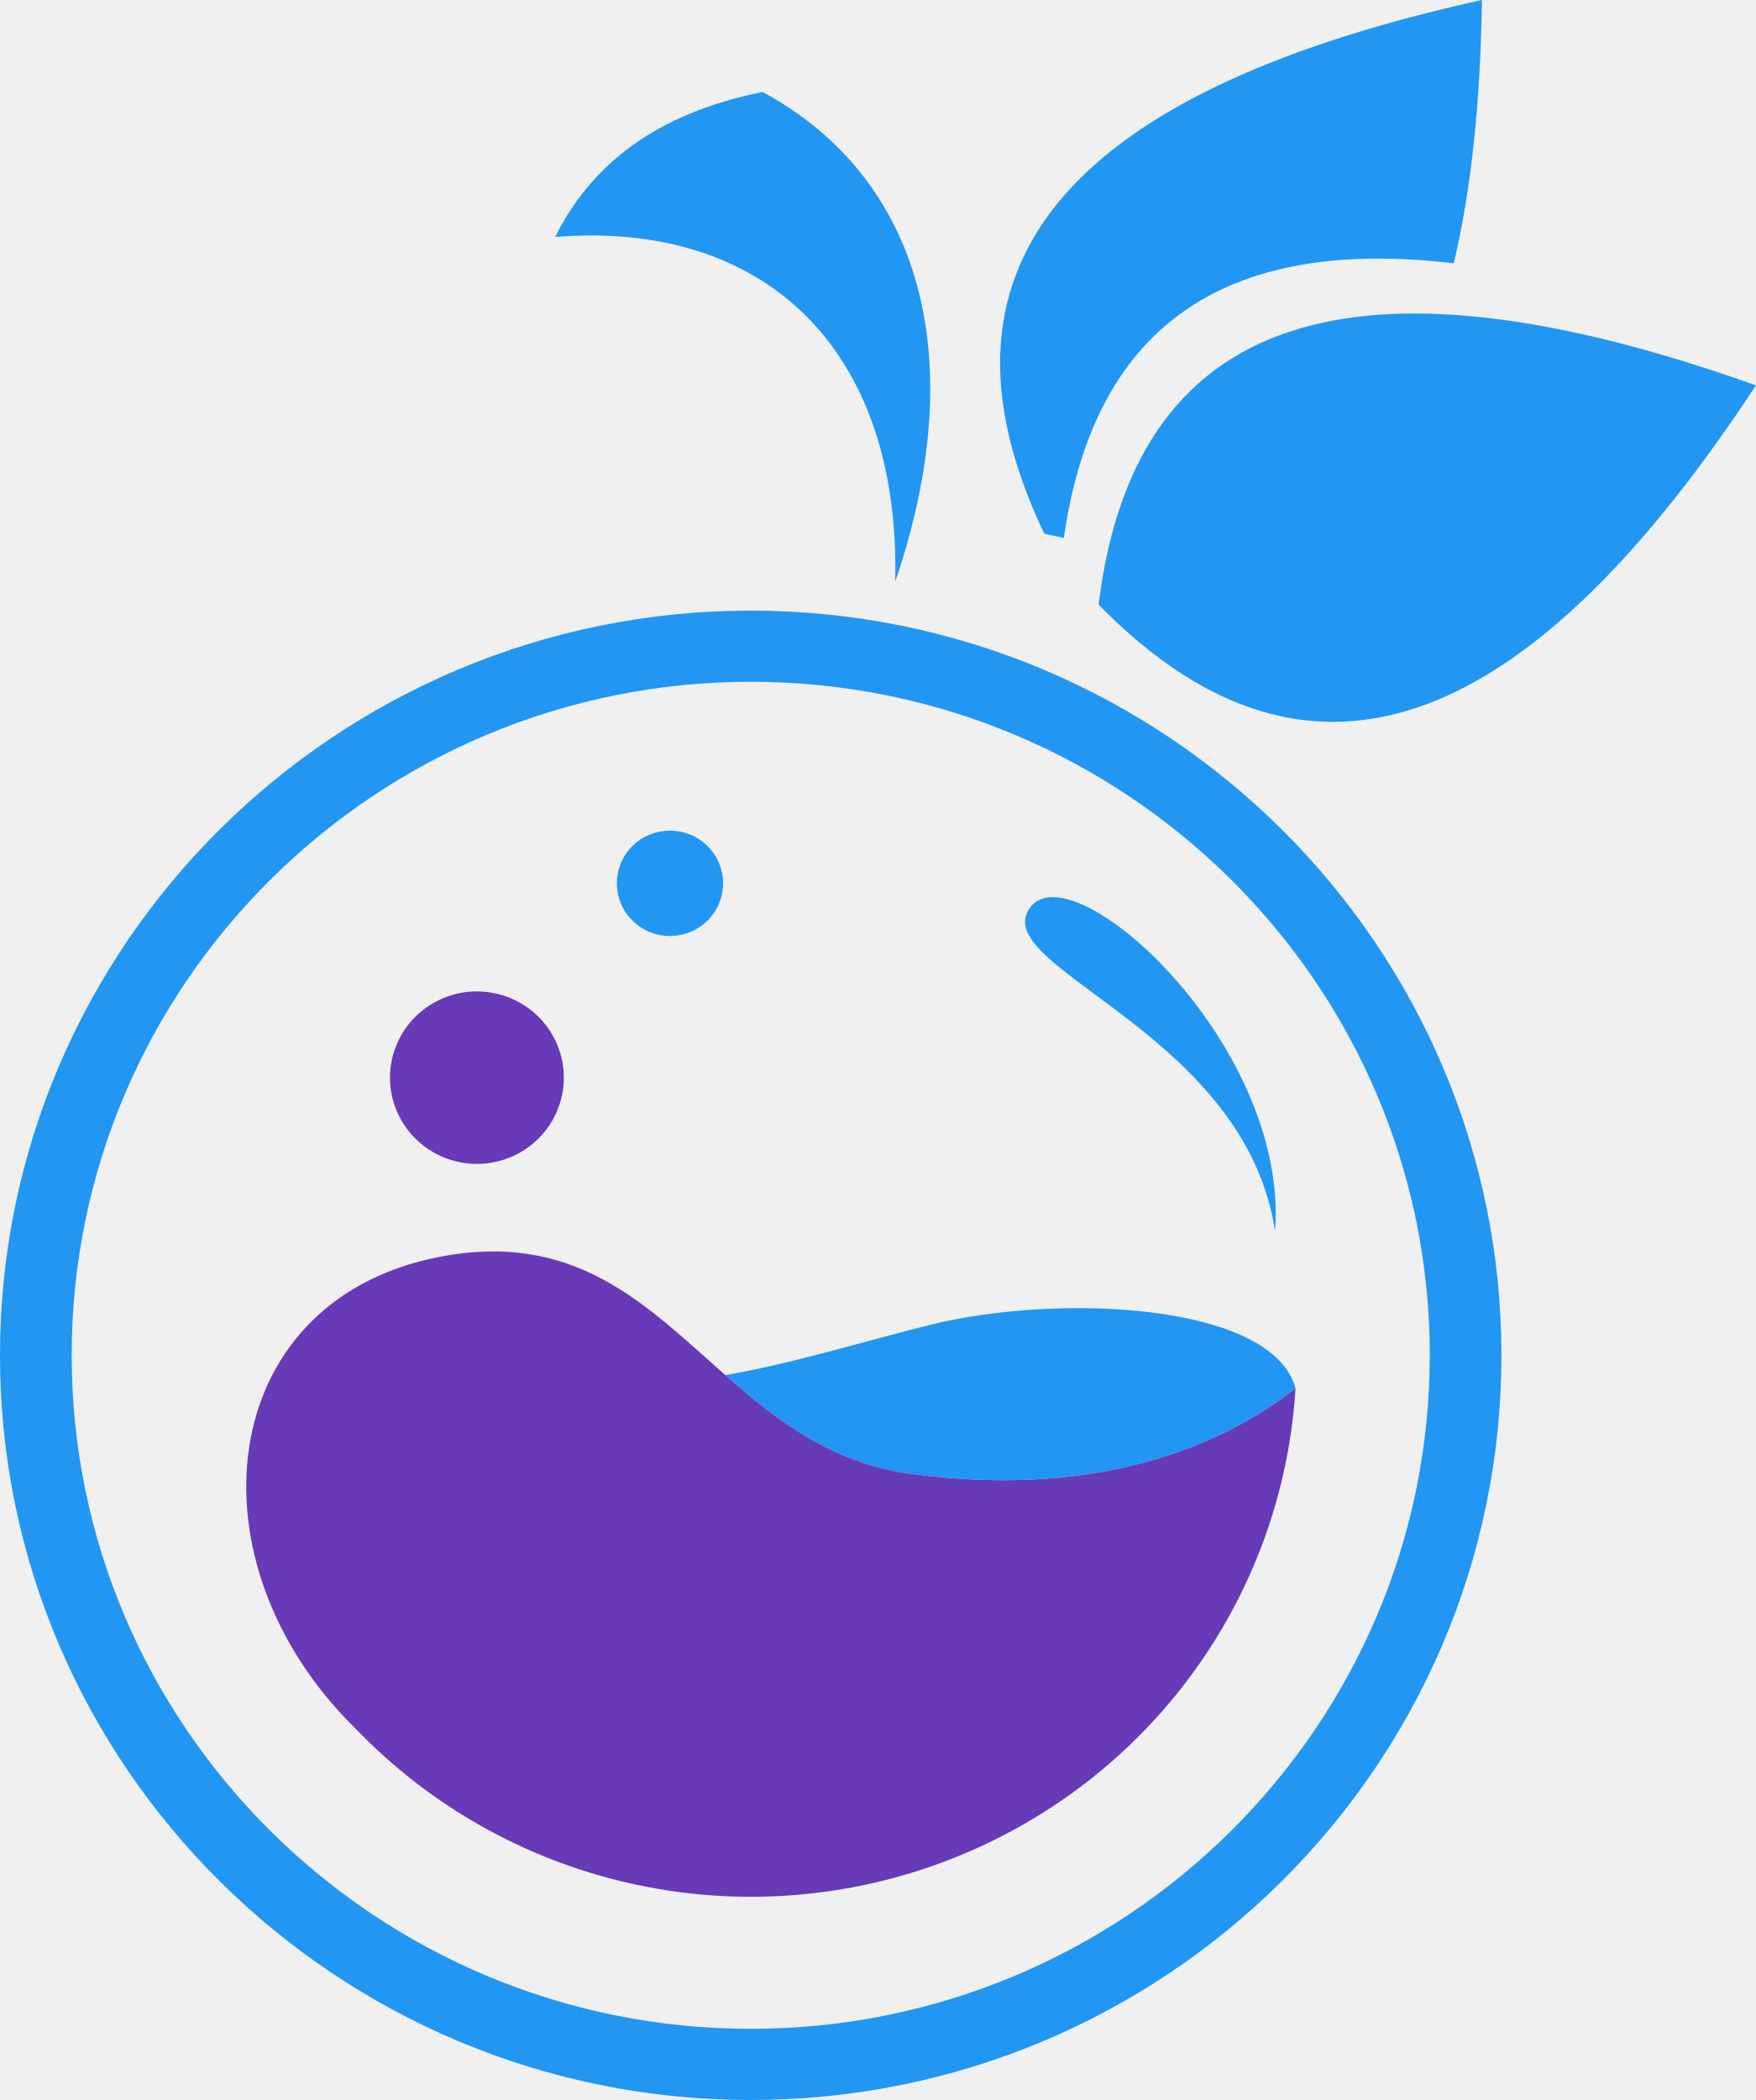
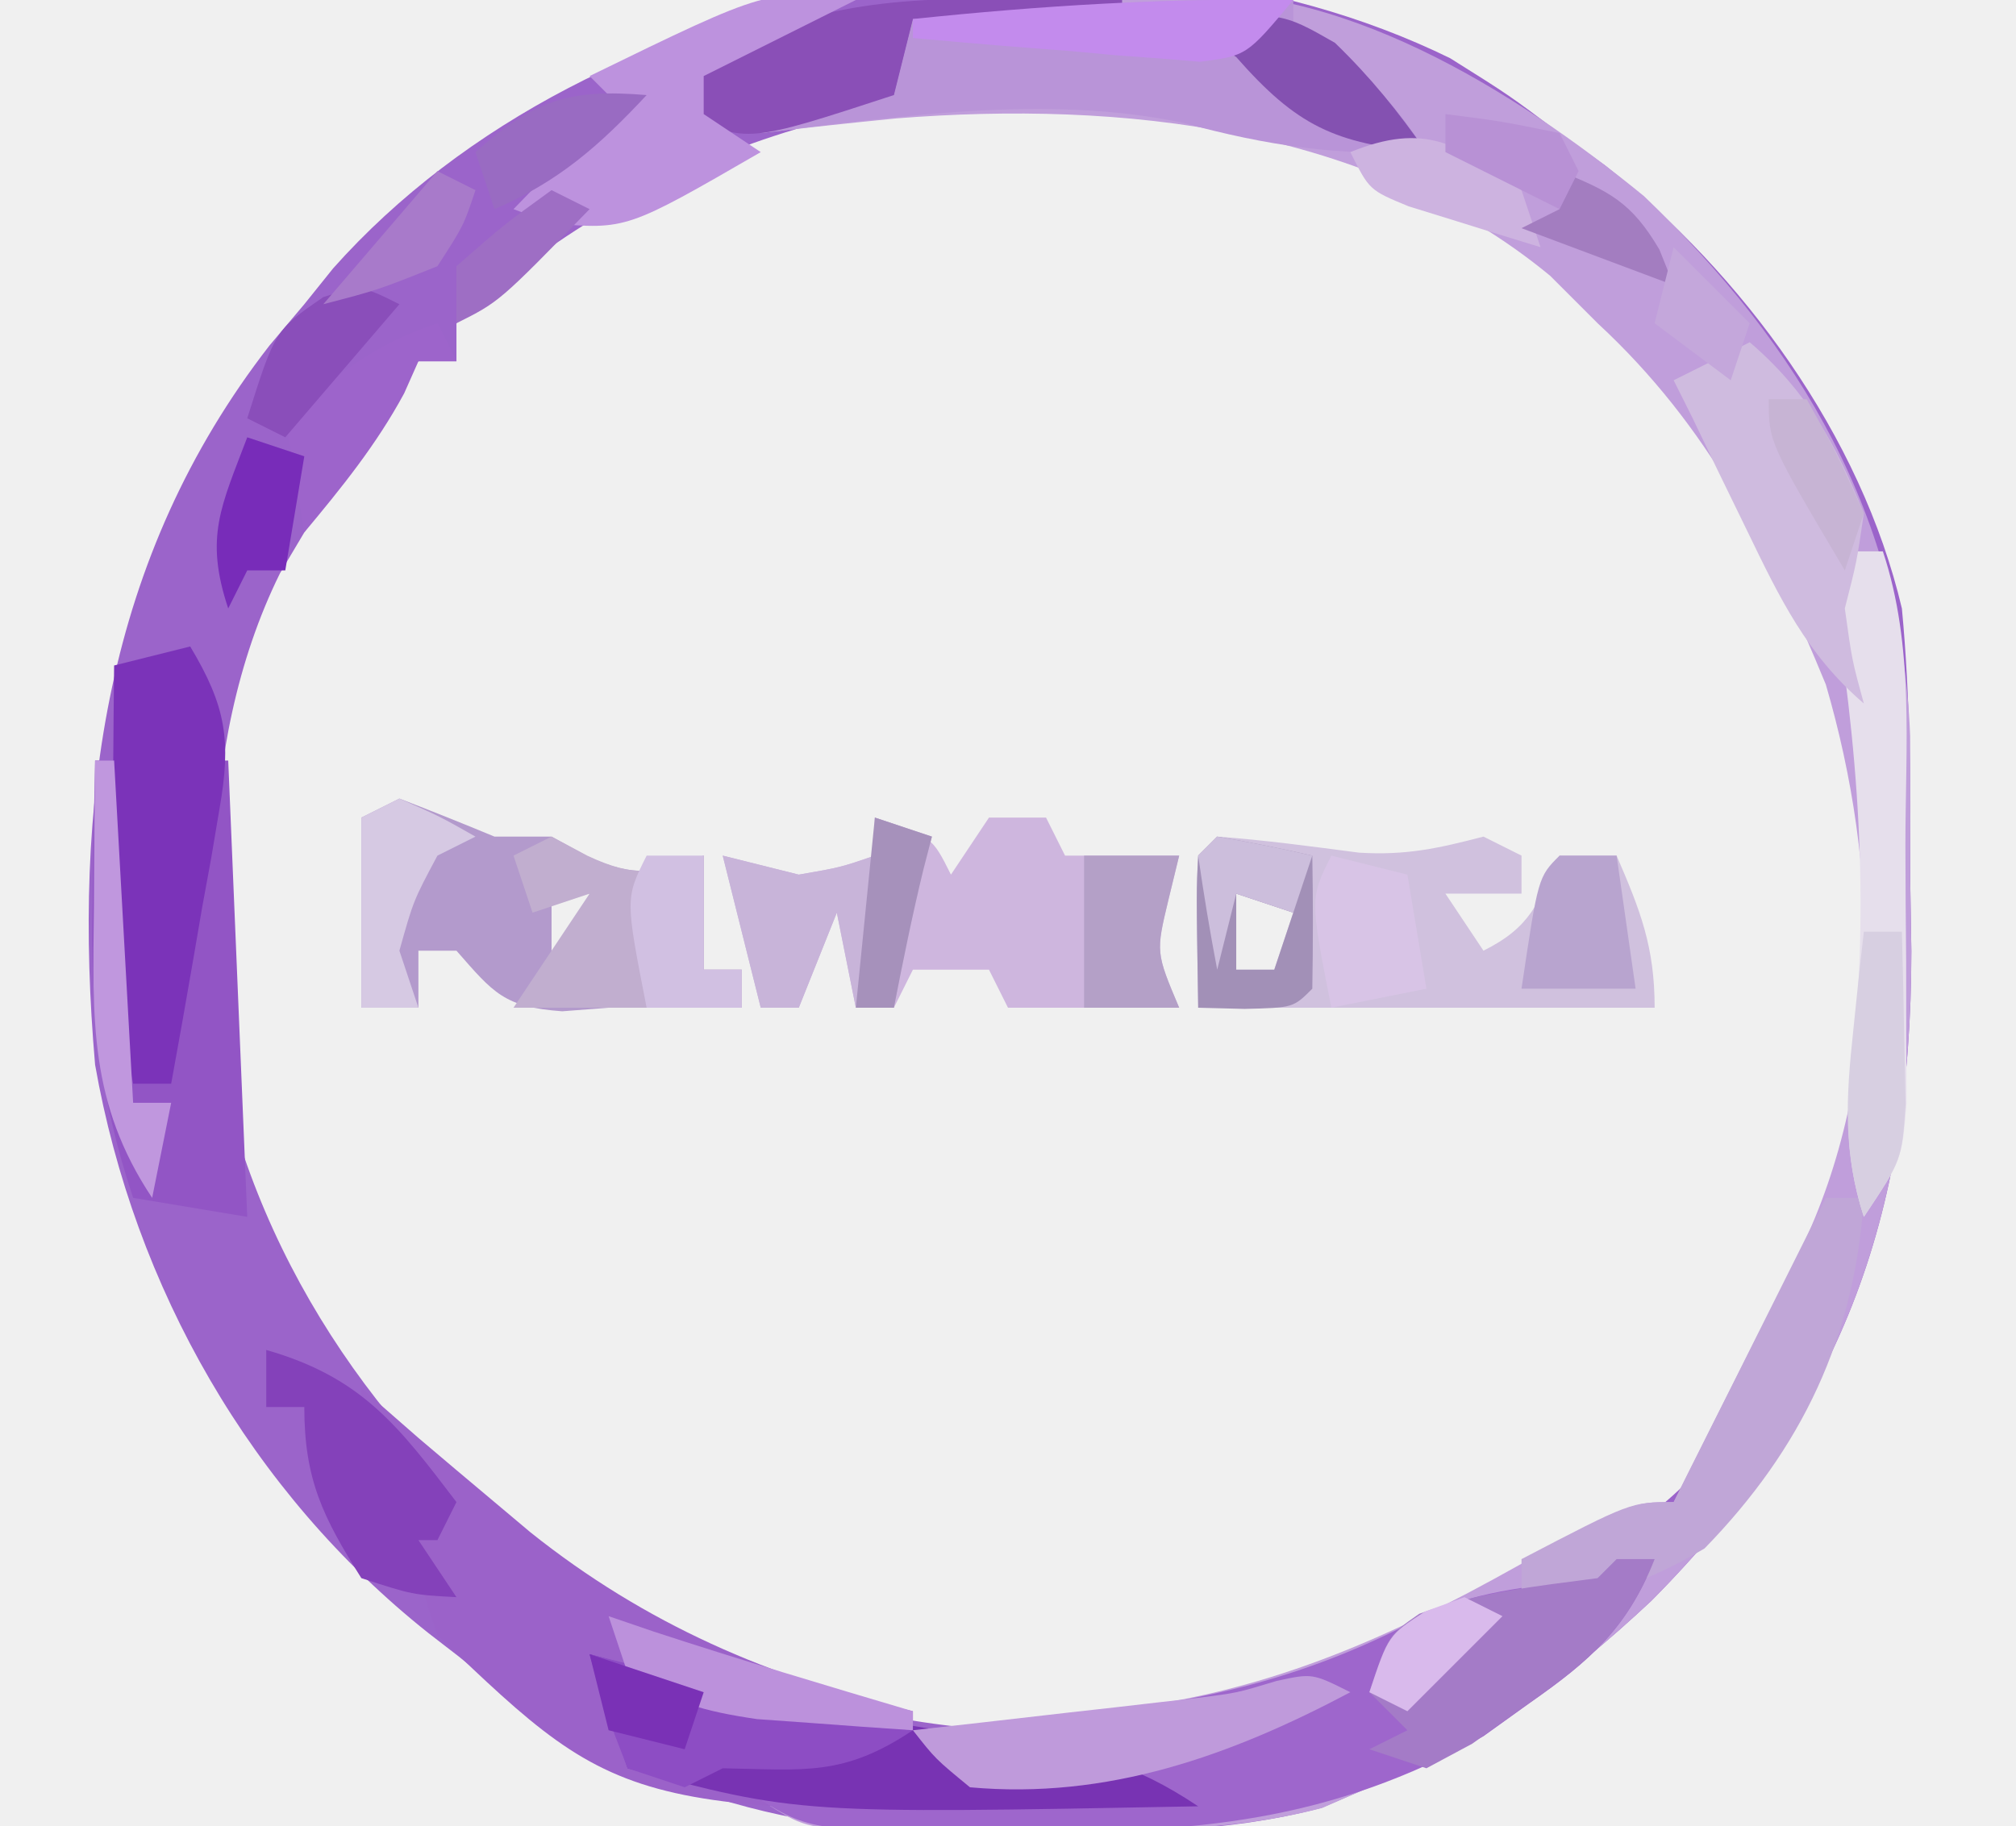
- <svg xmlns="http://www.w3.org/2000/svg" width="46" height="55" viewBox="0 0 46 55" fill="none">
-   <g clip-path="url(#clip0)">
-     <path d="M19.667 55C8.822 55 0 46.25 0 35.497C0 24.743 8.823 15.993 19.667 15.993C30.511 15.993 39.333 24.743 39.333 35.497C39.333 46.25 30.512 55 19.667 55ZM19.667 17.856C9.859 17.856 1.878 25.769 1.878 35.496C1.878 45.223 9.859 53.136 19.667 53.136C29.475 53.136 37.456 45.221 37.456 35.494C37.456 25.767 29.477 17.856 19.667 17.856Z" fill="#2196F3" />
-     <path d="M33.939 36.362C33.327 34.113 27.719 33.871 24.381 34.695C22.633 35.128 20.846 35.692 19.003 36.016C20.352 37.203 21.8 38.325 23.879 38.604C29.036 39.294 32.24 37.69 33.939 36.362Z" fill="#2196F3" />
-     <path d="M23.879 38.604C21.796 38.325 20.352 37.203 19.003 36.016C16.916 34.179 15.059 32.189 11.415 32.938C5.622 34.129 4.86 40.925 9.333 45.292C11.254 47.286 13.72 48.682 16.428 49.308C19.137 49.934 21.971 49.762 24.583 48.814C27.195 47.867 29.471 46.184 31.133 43.972C32.794 41.761 33.77 39.117 33.938 36.364C32.24 37.69 29.036 39.294 23.879 38.604Z" fill="#673AB7" />
-     <path d="M26.91 23.896C26.188 25.433 32.632 27.138 33.403 32.242C33.775 27.218 27.805 21.996 26.91 23.896Z" fill="#2196F3" />
-     <path d="M13.365 30.311C14.527 29.834 15.078 28.513 14.597 27.36C14.116 26.208 12.784 25.661 11.622 26.138C10.46 26.616 9.909 27.936 10.39 29.089C10.871 30.241 12.203 30.788 13.365 30.311Z" fill="#673AB7" />
-     <path d="M18.535 24.11C19.079 23.571 19.079 22.698 18.535 22.159C17.992 21.62 17.111 21.62 16.567 22.159C16.024 22.698 16.024 23.571 16.567 24.11C17.111 24.649 17.992 24.649 18.535 24.11Z" fill="#2196F3" />
-     <path d="M23.451 15.238C25.462 9.348 24.11 4.643 19.979 2.409C17.154 2.978 15.478 4.334 14.544 6.205C20.084 5.761 23.6 9.199 23.451 15.238Z" fill="#2196F3" />
-     <path d="M46 10.092C36.049 6.551 29.768 7.765 28.781 15.835C34.484 21.67 40.229 18.877 46 10.092Z" fill="#2196F3" />
-     <path d="M38.085 6.896C38.547 4.941 38.786 2.63 38.822 0C28.502 2.279 23.847 6.634 27.358 13.978C27.533 14.02 27.701 14.054 27.87 14.088C28.691 8.341 32.303 6.213 38.085 6.896Z" fill="#2196F3" />
-   </g>
-   <defs>
-     <clipPath id="clip0">
-       <rect width="46" height="55" fill="white" />
-     </clipPath>
-   </defs>
+ <svg xmlns="http://www.w3.org/2000/svg" version="1.1" width="106" height="96">
+   <path d="M0 0 C3.113 1.953 3.113 1.953 5.75 3.938 C6.527 4.489 7.305 5.041 8.105 5.609 C15.397 11.355 21.607 19.837 23.75 28.938 C24.2 33.694 24.214 38.413 24.188 43.188 C24.207 44.434 24.227 45.681 24.248 46.965 C24.241 61.095 20.491 71.126 10.578 81.129 C6.043 85.375 1.55 88.671 -4.25 90.938 C-5.078 91.293 -5.905 91.649 -6.758 92.016 C-11.822 93.353 -16.721 93.306 -21.938 93.312 C-22.963 93.337 -23.988 93.361 -25.045 93.387 C-35.436 93.426 -44.084 90.688 -52.125 84.062 C-52.918 83.45 -52.918 83.45 -53.727 82.824 C-63.051 75.415 -69.183 64.671 -71.25 52.938 C-72.436 39.259 -70.742 26.263 -62.078 15.105 C-61.475 14.39 -60.872 13.675 -60.25 12.938 C-59.75 12.315 -59.25 11.692 -58.734 11.051 C-45.037 -4.342 -18.368 -8.993 0 0 Z M-52.25 13.938 C-52.25 14.598 -52.25 15.258 -52.25 15.938 C-52.91 15.938 -53.57 15.938 -54.25 15.938 C-56.594 18.71 -58.407 21.816 -60.25 24.938 C-60.884 26.005 -60.884 26.005 -61.531 27.094 C-66.063 36.286 -65.555 47.888 -63.438 57.703 C-59.791 68.391 -51.965 77.209 -42.25 82.938 C-30.524 88.454 -19.764 89.462 -7.141 85.992 C-3.236 84.567 0.104 82.608 3.57 80.332 C5.75 78.938 5.75 78.938 9 77.625 C15.86 73.416 19.619 64.456 21.75 56.938 C24.393 42.72 20.95 31.105 13.75 18.938 C6.499 9.123 -4.249 3.84 -16.25 1.938 C-29.409 0.752 -42.543 4.857 -52.25 13.938 Z " fill="#9B64CA" transform="translate(76.25,3.0625)" />
+   <path d="M0 0 C9.032 -0.818 18.427 5.094 25.195 10.625 C33.458 18.533 38.756 27.514 39.191 39.016 C39.209 41.531 39.209 44.047 39.195 46.562 C39.225 48.432 39.225 48.432 39.256 50.34 C39.248 64.47 35.499 74.501 25.586 84.504 C21.051 88.75 16.558 92.046 10.758 94.312 C9.941 94.671 9.123 95.029 8.281 95.398 C3.052 96.755 -2.051 96.601 -7.43 96.562 C-8.522 96.57 -9.615 96.578 -10.74 96.586 C-11.786 96.583 -12.832 96.581 -13.91 96.578 C-14.862 96.576 -15.813 96.574 -16.794 96.571 C-19.242 96.312 -19.242 96.312 -22.242 94.312 C-18.282 94.312 -14.322 94.312 -10.242 94.312 C-11.232 93.323 -12.222 92.332 -13.242 91.312 C-11.541 91.148 -11.541 91.148 -9.805 90.98 C-8.284 90.821 -6.763 90.661 -5.242 90.5 C-4.498 90.43 -3.755 90.359 -2.988 90.287 C5.131 89.405 11.525 86.614 18.633 82.625 C24.545 79.312 24.545 79.312 26.758 79.312 C27.025 78.778 27.291 78.243 27.566 77.691 C28.45 75.926 29.339 74.164 30.23 72.402 C30.755 71.362 31.28 70.322 31.82 69.25 C32.348 68.207 32.875 67.164 33.418 66.09 C37.843 56.918 37.58 45.946 34.758 36.312 C31.758 29.024 28.624 22.744 22.758 17.312 C21.933 16.488 21.108 15.662 20.258 14.812 C10.742 6.961 -2.319 5.608 -14.113 6.539 C-16.493 6.775 -18.868 7.03 -21.242 7.312 C-18.242 5.312 -18.242 5.312 -14.242 5.312 C-13.912 3.993 -13.582 2.672 -13.242 1.312 C-10.574 1.033 -7.908 0.78 -5.234 0.562 C-3.486 0.416 -1.738 0.242 0 0 Z " fill="#C09EDB" transform="translate(61.24219,-0.3125)" />
+   <path d="M0 0 C0.99 0.866 1.98 1.732 3 2.625 C4.329 3.755 5.663 4.879 7 6 C7.625 6.526 8.25 7.052 8.895 7.594 C14.921 12.405 21.498 15.262 29 17 C29 17.66 29 18.32 29 19 C30.238 18.979 31.475 18.959 32.75 18.938 C37.405 18.946 40.063 19.375 44 22 C13.992 22.568 13.992 22.568 4 13 C3.289 10.914 3.289 10.914 3 9 C2.363 7.652 1.704 6.314 1 5 C1.99 5.33 2.98 5.66 4 6 C3.34 5.381 2.68 4.763 2 4.125 C0 2 0 2 0 0 Z " fill="#9B62C9" transform="translate(19,73)" />
+   <path d="M0 0 C0.66 0 1.32 0 2 0 C0.531 3.653 -1.36 5.322 -4.562 7.562 C-5.368 8.141 -6.174 8.72 -7.004 9.316 C-15.005 13.813 -22.294 14.451 -31.375 14.312 C-32.993 14.317 -32.993 14.317 -34.645 14.322 C-42.599 14.268 -42.599 14.268 -46 12 C-42.04 12 -38.08 12 -34 12 C-34.99 11.01 -35.98 10.02 -37 9 C-35.866 8.89 -34.731 8.781 -33.562 8.668 C-32.042 8.508 -30.521 8.348 -29 8.188 C-28.256 8.117 -27.512 8.047 -26.746 7.975 C-20.673 7.314 -15.347 5.826 -9.938 2.875 C-7.069 1.58 -4.102 1.41 -1 1 C-0.67 0.67 -0.34 0.34 0 0 Z " fill="#9E66CC" transform="translate(85,82)" />
+   <path d="M0 0 C2.502 0.182 4.97 0.52 7.457 0.844 C9.935 0.996 11.629 0.617 14 0 C14.66 0.33 15.32 0.66 16 1 C16 1.66 16 2.32 16 3 C14.68 3 13.36 3 12 3 C12.99 4.485 12.99 4.485 14 6 C16.511 4.745 16.871 3.499 18 1 C18.99 1 19.98 1 21 1 C22.257 3.906 23 5.796 23 9 C15 9 7 9 -1 9 C-1.098 2.848 -1.098 2.848 -1 1 C-0.67 0.67 -0.34 0.34 0 0 Z M1 3 C1 4.32 1 5.64 1 7 C1.66 7 2.32 7 3 7 C3.33 6.01 3.66 5.02 4 4 C3.01 3.67 2.02 3.34 1 3 Z " fill="#D0C1DE" transform="translate(64,44)" />
+   <path d="M0 0 C3 1 3 1 4 3 C4.66 2.01 5.32 1.02 6 0 C6.99 0 7.98 0 9 0 C9.33 0.66 9.66 1.32 10 2 C11.98 2 13.96 2 16 2 C15.814 2.763 15.629 3.526 15.438 4.312 C14.772 7.09 14.772 7.09 16 10 C13.03 10 10.06 10 7 10 C6.67 9.34 6.34 8.68 6 8 C4.68 8 3.36 8 2 8 C1.67 8.66 1.34 9.32 1 10 C0.34 10 -0.32 10 -1 10 C-1.33 8.35 -1.66 6.7 -2 5 C-2.66 6.65 -3.32 8.3 -4 10 C-4.66 10 -5.32 10 -6 10 C-6.66 7.36 -7.32 4.72 -8 2 C-6.68 2.33 -5.36 2.66 -4 3 C-1.813 2.621 -1.813 2.621 0 2 C0 1.34 0 0.68 0 0 Z " fill="#CEB6DE" transform="translate(46,43)" />
+   <path d="M0 0 C0 0.66 0 1.32 0 2 C0.897 2.371 0.897 2.371 1.812 2.75 C4.286 4.164 5.434 5.651 7 8 C2.32 8.195 -1.28 7.688 -5.84 6.449 C-13.054 4.949 -20.763 6.138 -28 7 C-25 5 -25 5 -21 5 C-20.67 3.68 -20.34 2.36 -20 1 C-13.3 0.299 -6.737 -0.11 0 0 Z " fill="#B994D8" transform="translate(68,0)" />
+   <path d="M0 0 C1.675 0.644 3.342 1.312 5 2 C5.99 2 6.98 2 8 2 C8.639 2.351 9.279 2.701 9.938 3.062 C12.427 4.194 13.478 3.901 16 3 C16 4.98 16 6.96 16 9 C16.66 9 17.32 9 18 9 C18 9.66 18 10.32 18 11 C15.667 11 13.333 11 11 11 C10.196 11.062 9.391 11.124 8.562 11.188 C5.501 10.963 4.957 10.236 3 8 C2.34 8 1.68 8 1 8 C1 8.99 1 9.98 1 11 C0.01 11 -0.98 11 -2 11 C-2 7.7 -2 4.4 -2 1 C-1.34 0.67 -0.68 0.34 0 0 Z M1 3 C2 6 2 6 2 6 Z M8 5 C8 6.32 8 7.64 8 9 C8.66 8.67 9.32 8.34 10 8 C10 7.01 10 6.02 10 5 C9.34 5 8.68 5 8 5 Z " fill="#B39ACC" transform="translate(21,42)" />
+   <path d="M0 0 C0.715 0.193 1.431 0.387 2.168 0.586 C8.809 2.321 15.389 3.621 22.188 4.57 C26.222 5.187 28.561 5.707 32 8 C10.991 8.398 10.991 8.398 2 6 C1.34 4.02 0.68 2.04 0 0 Z " fill="#7833B3" transform="translate(31,87)" />
+   <path d="M0 0 C0.33 0 0.66 0 1 0 C1.33 5.61 1.66 11.22 2 17 C2.66 17 3.32 17 4 17 C3.938 15.577 3.938 15.577 3.875 14.125 C3.855 9.293 4.942 4.694 6 0 C6.33 0 6.66 0 7 0 C7.33 7.92 7.66 15.84 8 24 C6.02 23.67 4.04 23.34 2 23 C0.226 17.685 -0.258 13.144 -0.125 7.562 C-0.116 6.831 -0.107 6.099 -0.098 5.346 C-0.074 3.564 -0.039 1.782 0 0 Z " fill="#9255C5" transform="translate(5,40)" />
+   <path d="M0 0 C1.886 3.146 2.171 4.952 1.539 8.547 C1.397 9.391 1.255 10.236 1.109 11.105 C0.95 11.978 0.79 12.851 0.625 13.75 C0.397 15.082 0.397 15.082 0.164 16.441 C-0.212 18.63 -0.601 20.816 -1 23 C-1.66 23 -2.32 23 -3 23 C-3.973 18.143 -4.12 13.55 -4.062 8.625 C-4.058 7.889 -4.053 7.153 -4.049 6.395 C-4.037 4.596 -4.019 2.798 -4 1 C-2.68 0.67 -1.36 0.34 0 0 Z " fill="#7B33B9" transform="translate(10,34)" />
+   <path d="M0 0 C0.66 0 1.32 0 2 0 C1.533 7.311 -1.246 13.173 -6.375 18.438 C-9.568 20.338 -12.389 21.15 -16 22 C-16 21.01 -16 20.02 -16 19 C-10.25 16 -10.25 16 -8 16 C-7.734 15.469 -7.469 14.938 -7.195 14.391 C-4.797 9.594 -2.398 4.797 0 0 Z " fill="#C0A6D7" transform="translate(96,63)" />
+   <path d="M0 0 C0.99 0 1.98 0 3 0 C4.666 4.999 4.186 10.217 4.185 15.452 C4.187 17.493 4.206 19.533 4.225 21.574 C4.227 22.859 4.228 24.145 4.23 25.469 C4.235 26.649 4.239 27.829 4.243 29.045 C4 32 4 32 2 35 C0.928 31.651 1.085 29.035 1.5 25.562 C2.325 16.918 1.502 8.53 0 0 Z " fill="#E6DFEC" transform="translate(96,29)" />
+   <path d="M0 0 C0.66 0 1.32 0 2 0 C0.506 3.807 -1.619 5.498 -4.938 7.812 C-5.813 8.438 -6.688 9.063 -7.59 9.707 C-8.783 10.347 -8.783 10.347 -10 11 C-10.99 10.67 -11.98 10.34 -13 10 C-12.34 9.67 -11.68 9.34 -11 9 C-11.66 8.34 -12.32 7.68 -13 7 C-12 4 -12 4 -10.375 2.875 C-7.299 1.742 -4.242 1.428 -1 1 C-0.67 0.67 -0.34 0.34 0 0 Z " fill="#A47BC7" transform="translate(85,82)" />
+   <path d="M0 0 C2.988 2.561 4.545 5.362 6 9 C5.625 11.562 5.625 11.562 5 14 C5.377 16.725 5.377 16.725 6 19 C3.001 16.423 1.583 13.469 -0.125 9.938 C-0.643 8.874 -1.161 7.811 -1.695 6.715 C-2.126 5.819 -2.556 4.923 -3 4 C-3.33 3.34 -3.66 2.68 -4 2 C-2.68 1.34 -1.36 0.68 0 0 Z " fill="#CFBBDF" transform="translate(92,18)" />
+   <path d="M0 0 C0.619 0.33 1.238 0.66 1.875 1 C4.415 2.195 5.416 1.923 8 1 C8 2.98 8 4.96 8 7 C8.66 7 9.32 7 10 7 C10 7.66 10 8.32 10 9 C6 9 2 9 -2 9 C-0.667 7 0.667 5 2 3 C1.01 3.33 0.02 3.66 -1 4 C-1.33 3.01 -1.66 2.02 -2 1 C-1.34 0.67 -0.68 0.34 0 0 Z " fill="#C1AECF" transform="translate(29,44)" />
+   <path d="M0 0 C1.895 0.014 1.895 0.014 3.828 0.027 C4.792 0.039 5.757 0.051 6.75 0.062 C6.75 0.393 6.75 0.723 6.75 1.062 C3.12 1.062 -0.51 1.062 -4.25 1.062 C-4.58 2.382 -4.91 3.703 -5.25 5.062 C-12.957 7.582 -12.957 7.582 -16.25 6.062 C-16.58 5.402 -16.91 4.742 -17.25 4.062 C-11.042 0.818 -7.022 -0.065 0 0 Z " fill="#8A4FB7" transform="translate(52.25,-0.0625)" />
+   <path d="M0 0 C-4 2 -4 2 -8 4 C-8 4.66 -8 5.32 -8 6 C-7.01 6.66 -6.02 7.32 -5 8 C-12.055 12.079 -12.055 12.079 -16 11.75 C-16.66 11.502 -17.32 11.255 -18 11 C-14.25 7.125 -14.25 7.125 -12 6 C-12.66 5.34 -13.32 4.68 -14 4 C-4.59 -0.592 -4.59 -0.592 0 0 Z " fill="#BD92DE" transform="translate(45,0)" />
+   <path d="M0 0 C0.99 0.33 1.98 0.66 3 1 C2.783 1.835 2.783 1.835 2.562 2.688 C1.972 5.114 1.477 7.549 1 10 C0.34 10 -0.32 10 -1 10 C-1.33 8.35 -1.66 6.7 -2 5 C-2.66 6.65 -3.32 8.3 -4 10 C-4.66 10 -5.32 10 -6 10 C-6.66 7.36 -7.32 4.72 -8 2 C-6.68 2.33 -5.36 2.66 -4 3 C-1.813 2.621 -1.813 2.621 0 2 C0 1.34 0 0.68 0 0 Z " fill="#C8B4D9" transform="translate(46,43)" />
+   <path d="M0 0 C5.011 1.432 6.945 3.984 10 8 C9.67 8.66 9.34 9.32 9 10 C8.67 10 8.34 10 8 10 C8.99 11.485 8.99 11.485 10 13 C7.688 12.875 7.688 12.875 5 12 C2.978 8.793 2 6.808 2 3 C1.34 3 0.68 3 0 3 C0 2.01 0 1.02 0 0 Z " fill="#8441BA" transform="translate(14,71)" />
+   <path d="M0 0 C1.212 0.307 1.212 0.307 2.449 0.621 C3.518 0.891 4.586 1.16 5.688 1.438 C7.271 1.838 7.271 1.838 8.887 2.246 C11.583 2.899 14.276 3.479 17 4 C13.336 6.443 11.314 6.078 7 6 C6.01 6.495 6.01 6.495 5 7 C4.01 6.67 3.02 6.34 2 6 C0.812 2.938 0.812 2.938 0 0 Z " fill="#8D4DC4" transform="translate(31,87)" />
+   <path d="M0 0 C-6.297 3.343 -12.762 5.653 -20 5 C-21.82 3.504 -21.82 3.504 -23 2 C-21.819 1.867 -20.638 1.734 -19.422 1.598 C-17.865 1.419 -16.307 1.241 -14.75 1.062 C-13.584 0.932 -13.584 0.932 -12.395 0.799 C-11.263 0.668 -11.263 0.668 -10.109 0.535 C-9.072 0.417 -9.072 0.417 -8.015 0.297 C-5.962 0.038 -5.962 0.038 -3.868 -0.596 C-2 -1 -2 -1 0 0 Z " fill="#BF9ADB" transform="translate(71,89)" />
+   <path d="M0 0 C1.675 0.286 3.344 0.618 5 1 C5.042 3.333 5.041 5.667 5 8 C4 9 4 9 1.438 9.062 C0.633 9.042 -0.171 9.021 -1 9 C-1.098 2.848 -1.098 2.848 -1 1 C-0.67 0.67 -0.34 0.34 0 0 Z M1 3 C1 4.32 1 5.64 1 7 C1.66 7 2.32 7 3 7 C3.33 6.01 3.66 5.02 4 4 C3.01 3.67 2.02 3.34 1 3 Z " fill="#A290B7" transform="translate(64,44)" />
+   <path d="M0 0 C0.33 0.66 0.66 1.32 1 2 C0.34 2 -0.32 2 -1 2 C-1.248 2.557 -1.495 3.114 -1.75 3.688 C-3.216 6.4 -5.03 8.636 -7 11 C-7.33 9.02 -7.66 7.04 -8 5 C-5.312 2.748 -3.354 1.118 0 0 Z " fill="#9D64CB" transform="translate(23,17)" />
+   <path d="M0 0 C0.33 0 0.66 0 1 0 C1.33 5.94 1.66 11.88 2 18 C2.66 18 3.32 18 4 18 C3.67 19.65 3.34 21.3 3 23 C-0.319 18.022 -0.13 13.608 -0.062 7.75 C-0.058 7.005 -0.053 6.26 -0.049 5.492 C-0.037 3.661 -0.019 1.831 0 0 Z " fill="#C097DE" transform="translate(5,40)" />
+   <path d="M0 0 C1.65 0 3.3 0 5 0 C4.814 0.763 4.629 1.526 4.438 2.312 C3.772 5.09 3.772 5.09 5 8 C3.35 8 1.7 8 0 8 C0 5.36 0 2.72 0 0 Z " fill="#B4A0C7" transform="translate(57,45)" />
+   <path d="M0 0 C0.99 0 1.98 0 3 0 C3 1.98 3 3.96 3 6 C3.66 6 4.32 6 5 6 C5 6.66 5 7.32 5 8 C3.35 8 1.7 8 0 8 C-1.125 2.25 -1.125 2.25 0 0 Z " fill="#D1C0E2" transform="translate(34,45)" />
+   <path d="M0 0 C1.98 0.495 1.98 0.495 4 1 C4.33 2.98 4.66 4.96 5 7 C3.35 7.33 1.7 7.66 0 8 C-1.125 2.25 -1.125 2.25 0 0 Z " fill="#D8C4E6" transform="translate(70,45)" />
+   <path d="M0 0 C5.36 -0.365 5.36 -0.365 8.188 1.25 C10.042 3.04 11.538 4.88 13 7 C8.177 6.562 6.18 5.618 3 2 C2.01 1.34 1.02 0.68 0 0 Z " fill="#8451B1" transform="translate(62,1)" />
+   <path d="M0 0 C0.99 0 1.98 0 3 0 C3.33 2.31 3.66 4.62 4 7 C2.02 7 0.04 7 -2 7 C-1.125 1.125 -1.125 1.125 0 0 Z " fill="#B8A4CF" transform="translate(82,45)" />
+   <path d="M0 0 C0.66 0 1.32 0 2 0 C2.054 1.937 2.093 3.875 2.125 5.812 C2.148 6.891 2.171 7.97 2.195 9.082 C2 12 2 12 0 15 C-1.097 11.589 -0.942 8.793 -0.562 5.25 C-0.461 4.265 -0.359 3.28 -0.254 2.266 C-0.17 1.518 -0.086 0.77 0 0 Z " fill="#D7CFE1" transform="translate(98,49)" />
+   <path d="M0 0 C0.784 0.268 1.567 0.536 2.375 0.812 C6.892 2.292 11.443 3.649 16 5 C16 5.33 16 5.66 16 6 C14.249 5.885 12.499 5.758 10.75 5.625 C9.775 5.555 8.801 5.486 7.797 5.414 C5.056 5.008 3.289 4.544 1 3 C0.67 2.01 0.34 1.02 0 0 Z " fill="#BC91DC" transform="translate(32,85)" />
+   <path d="M0 0 C-2.446 2.927 -2.446 2.927 -4.901 3.249 C-5.598 3.191 -6.294 3.134 -7.012 3.074 C-7.769 3.019 -8.526 2.965 -9.307 2.908 C-10.092 2.835 -10.878 2.763 -11.688 2.688 C-12.485 2.626 -13.282 2.565 -14.104 2.502 C-16.07 2.349 -18.035 2.176 -20 2 C-20 1.67 -20 1.34 -20 1 C-13.3 0.299 -6.737 -0.11 0 0 Z " fill="#C38BED" transform="translate(68,0)" />
+   <path d="M0 0 C2.125 0.938 2.125 0.938 4 2 C3.01 2.495 3.01 2.495 2 3 C0.739 5.362 0.739 5.362 0 8 C0.33 8.99 0.66 9.98 1 11 C0.01 11 -0.98 11 -2 11 C-2 7.7 -2 4.4 -2 1 C-1.34 0.67 -0.68 0.34 0 0 Z " fill="#D6C9E3" transform="translate(21,42)" />
+   <path d="M0 0 C0.99 0.33 1.98 0.66 3 1 C2.67 2.98 2.34 4.96 2 7 C1.34 7 0.68 7 0 7 C-0.33 7.66 -0.66 8.32 -1 9 C-2.255 5.234 -1.371 3.628 0 0 Z " fill="#782CB9" transform="translate(13,23)" />
+   <path d="M0 0 C-1.98 2.31 -3.96 4.62 -6 7 C-6.66 6.67 -7.32 6.34 -8 6 C-6.538 1.37 -6.538 1.37 -4 -0.375 C-2 -1 -2 -1 0 0 Z " fill="#8A4EBA" transform="translate(21,16)" />
+   <path d="M0 0 C0.33 0.99 0.66 1.98 1 3 C-0.482 2.551 -1.961 2.09 -3.438 1.625 C-4.261 1.37 -5.085 1.115 -5.934 0.852 C-8 0 -8 0 -9 -2 C-5.101 -3.589 -3.253 -2.461 0 0 Z " fill="#CDB3E0" transform="translate(80,10)" />
+   <path d="M0 0 C-2.49 2.667 -4.634 4.557 -8 6 C-8.33 5.01 -8.66 4.02 -9 3 C-5.928 0.269 -4.096 -0.341 0 0 Z " fill="#996BC2" transform="translate(34,5)" />
+   <path d="M0 0 C0.66 0.33 1.32 0.66 2 1 C1.375 2.875 1.375 2.875 0 5 C-3.125 6.25 -3.125 6.25 -6 7 C-4.02 4.69 -2.04 2.38 0 0 Z " fill="#A87ACA" transform="translate(23,9)" />
+   <path d="M0 0 C0.99 0.33 1.98 0.66 3 1 C2.856 1.557 2.711 2.114 2.562 2.688 C1.972 5.114 1.477 7.549 1 10 C0.34 10 -0.32 10 -1 10 C-0.67 6.7 -0.34 3.4 0 0 Z " fill="#A691BB" transform="translate(46,43)" />
+   <path d="M0 0 C2.622 1.049 3.794 1.649 5.25 4.125 C5.497 4.744 5.745 5.362 6 6 C3.36 5.01 0.72 4.02 -2 3 C-1.34 2.67 -0.68 2.34 0 2 C0 1.34 0 0.68 0 0 Z " fill="#A37DC0" transform="translate(82,9)" />
+   <path d="M0 0 C2.938 0.375 2.938 0.375 6 1 C6.33 1.66 6.66 2.32 7 3 C6.67 3.66 6.34 4.32 6 5 C4 4 2 3 0 2 C0 1.34 0 0.68 0 0 Z " fill="#B891D5" transform="translate(76,6)" />
+   <path d="M0 0 C0.66 0.33 1.32 0.66 2 1 C0.35 2.65 -1.3 4.3 -3 6 C-3.66 5.67 -4.32 5.34 -5 5 C-4 2 -4 2 -2.062 0.75 C-1.382 0.502 -0.701 0.255 0 0 Z " fill="#D9BAEC" transform="translate(77,84)" />
+   <path d="M0 0 C1.675 0.286 3.344 0.618 5 1 C4.67 1.99 4.34 2.98 4 4 C3.01 3.67 2.02 3.34 1 3 C0.67 4.32 0.34 5.64 0 7 C-0.381 5.009 -0.713 3.007 -1 1 C-0.67 0.67 -0.34 0.34 0 0 Z " fill="#CCBEDC" transform="translate(64,44)" />
+   <path d="M0 0 C1.98 0.66 3.96 1.32 6 2 C5.67 2.99 5.34 3.98 5 5 C3.68 4.67 2.36 4.34 1 4 C0.67 2.68 0.34 1.36 0 0 Z " fill="#7A31B6" transform="translate(31,87)" />
+   <path d="M0 0 C0.66 0 1.32 0 2 0 C3.562 2.812 3.562 2.812 5 6 C4.67 6.99 4.34 7.98 4 9 C0 2.25 0 2.25 0 0 Z " fill="#C7B4D4" transform="translate(93,21)" />
+   <path d="M0 0 C1.32 1.32 2.64 2.64 4 4 C3.67 4.99 3.34 5.98 3 7 C1.68 6.01 0.36 5.02 -1 4 C-0.67 2.68 -0.34 1.36 0 0 Z " fill="#C4A7DB" transform="translate(88,13)" />
+   <path d="M0 0 C0.66 0.33 1.32 0.66 2 1 C-2.75 5.875 -2.75 5.875 -5 7 C-5 6.01 -5 5.02 -5 4 C-2.5 1.812 -2.5 1.812 0 0 Z " fill="#9E6EC4" transform="translate(29,10)" />
</svg>
